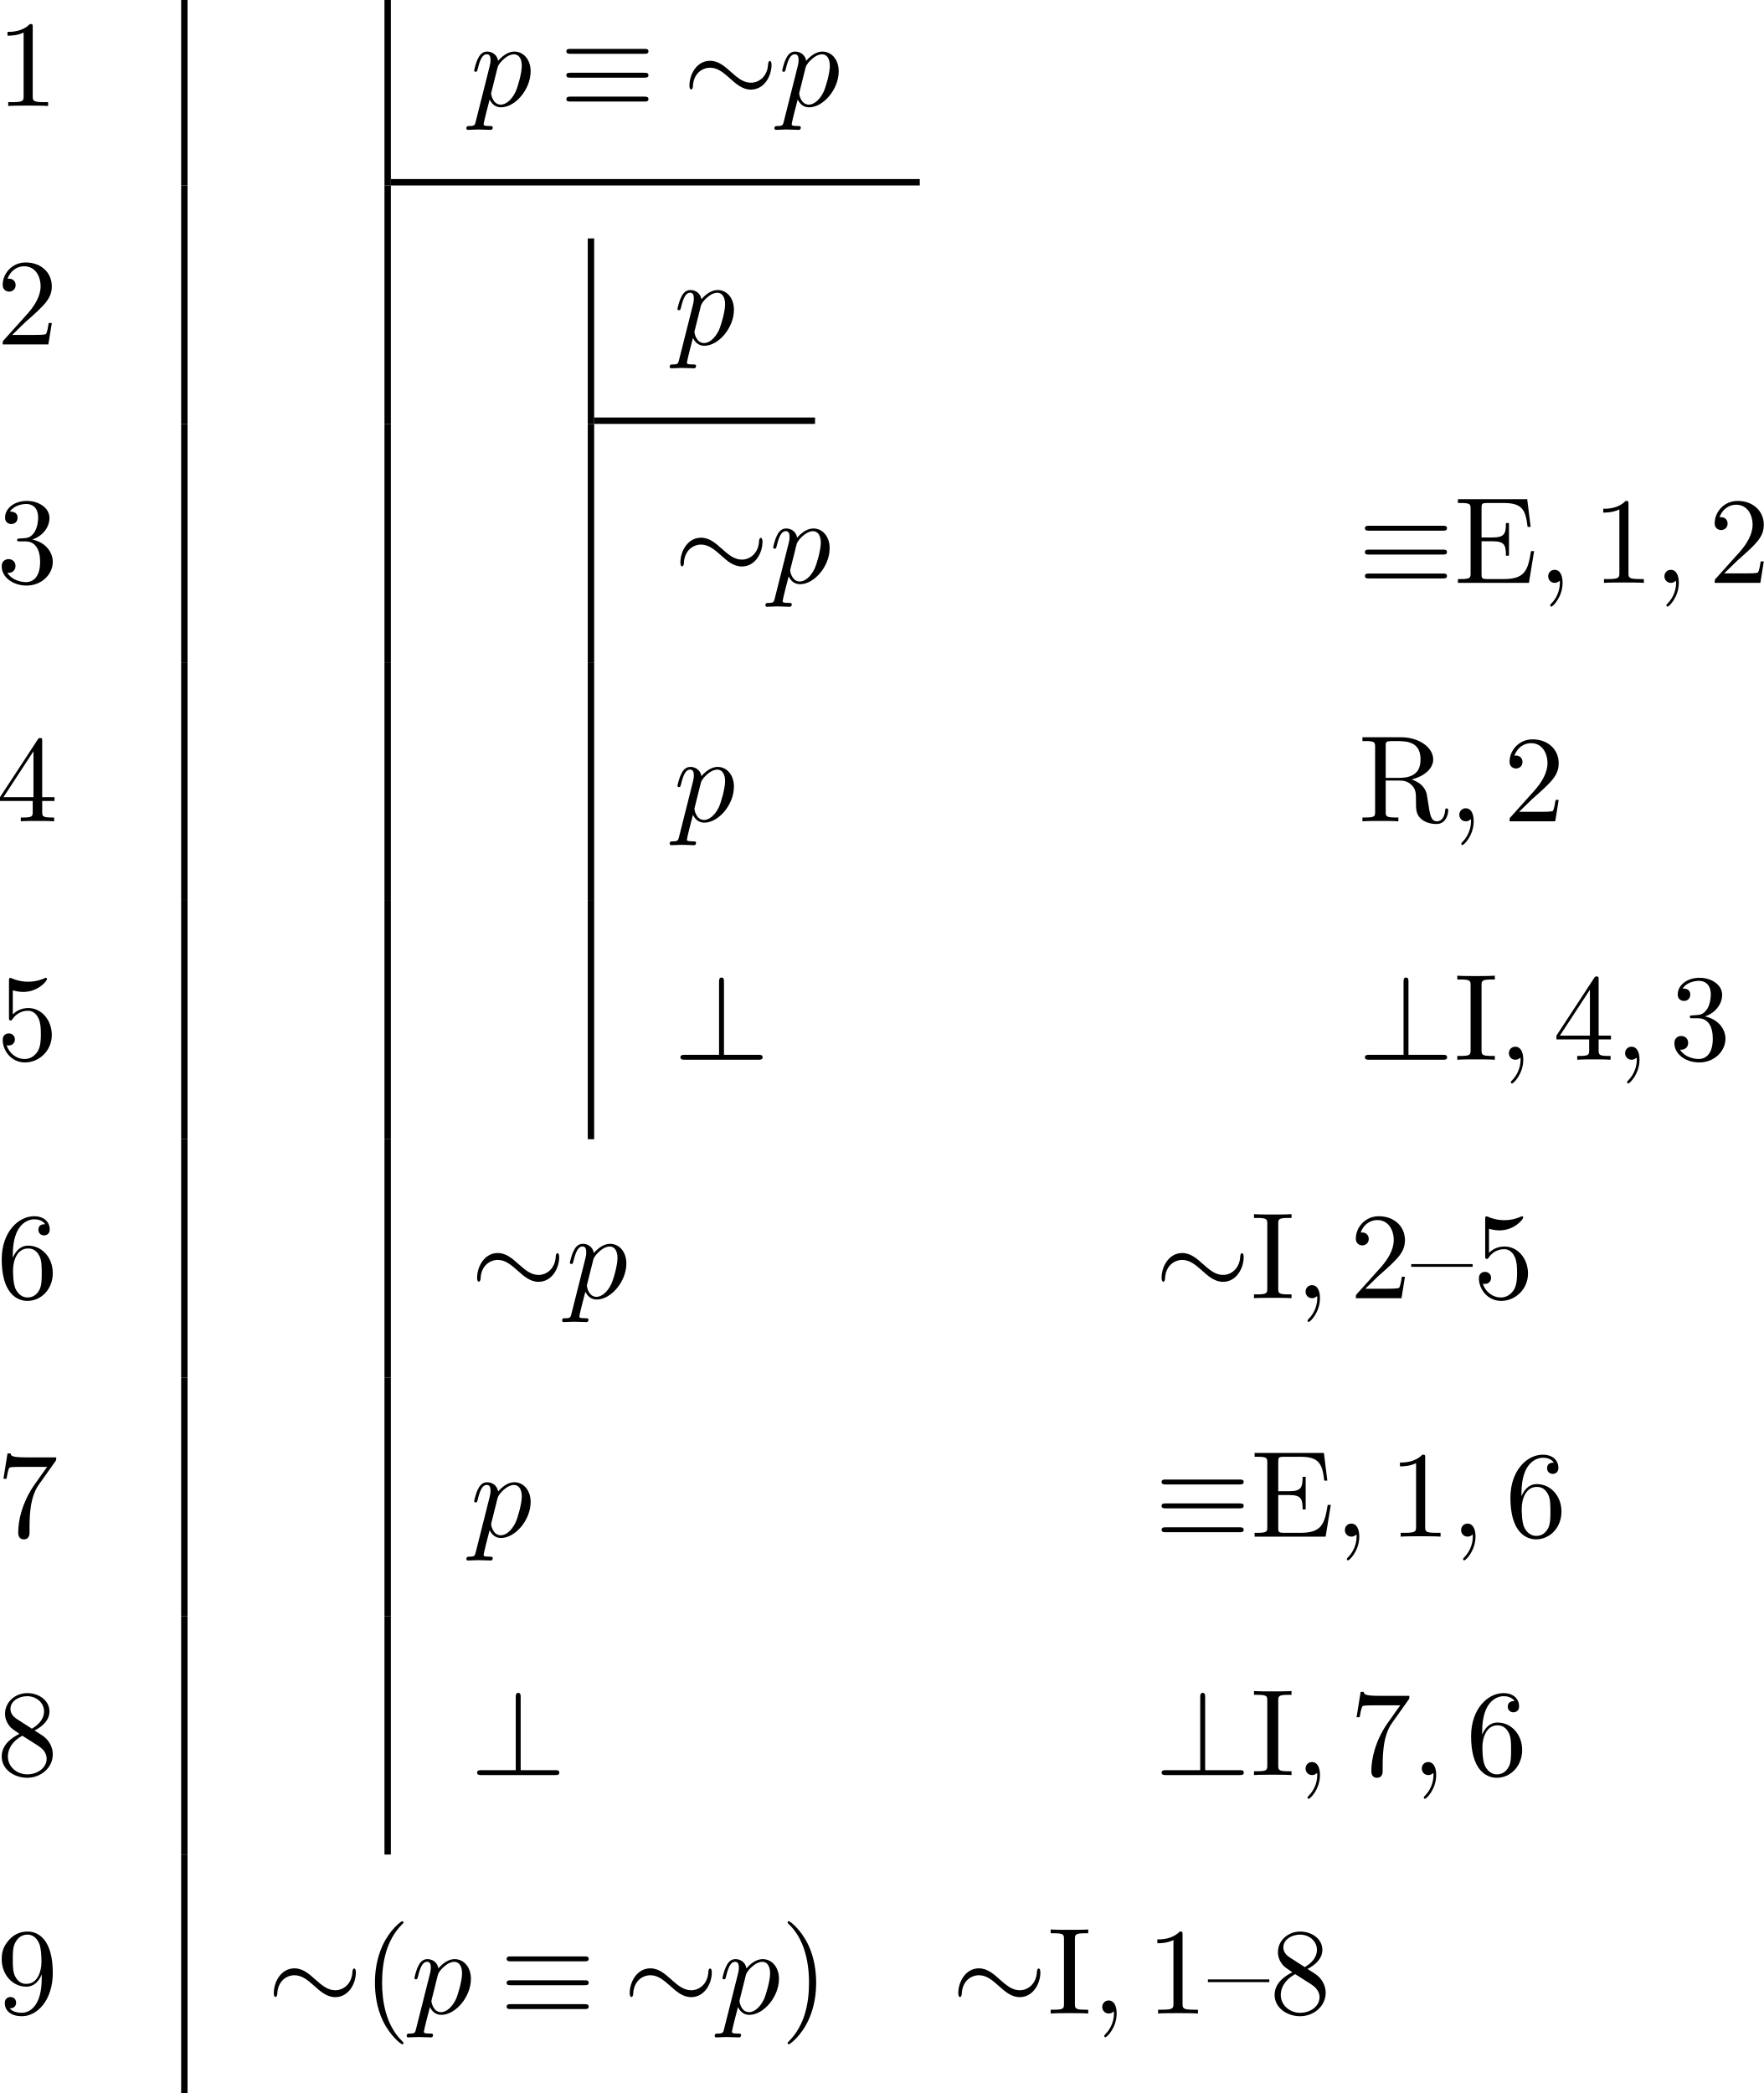
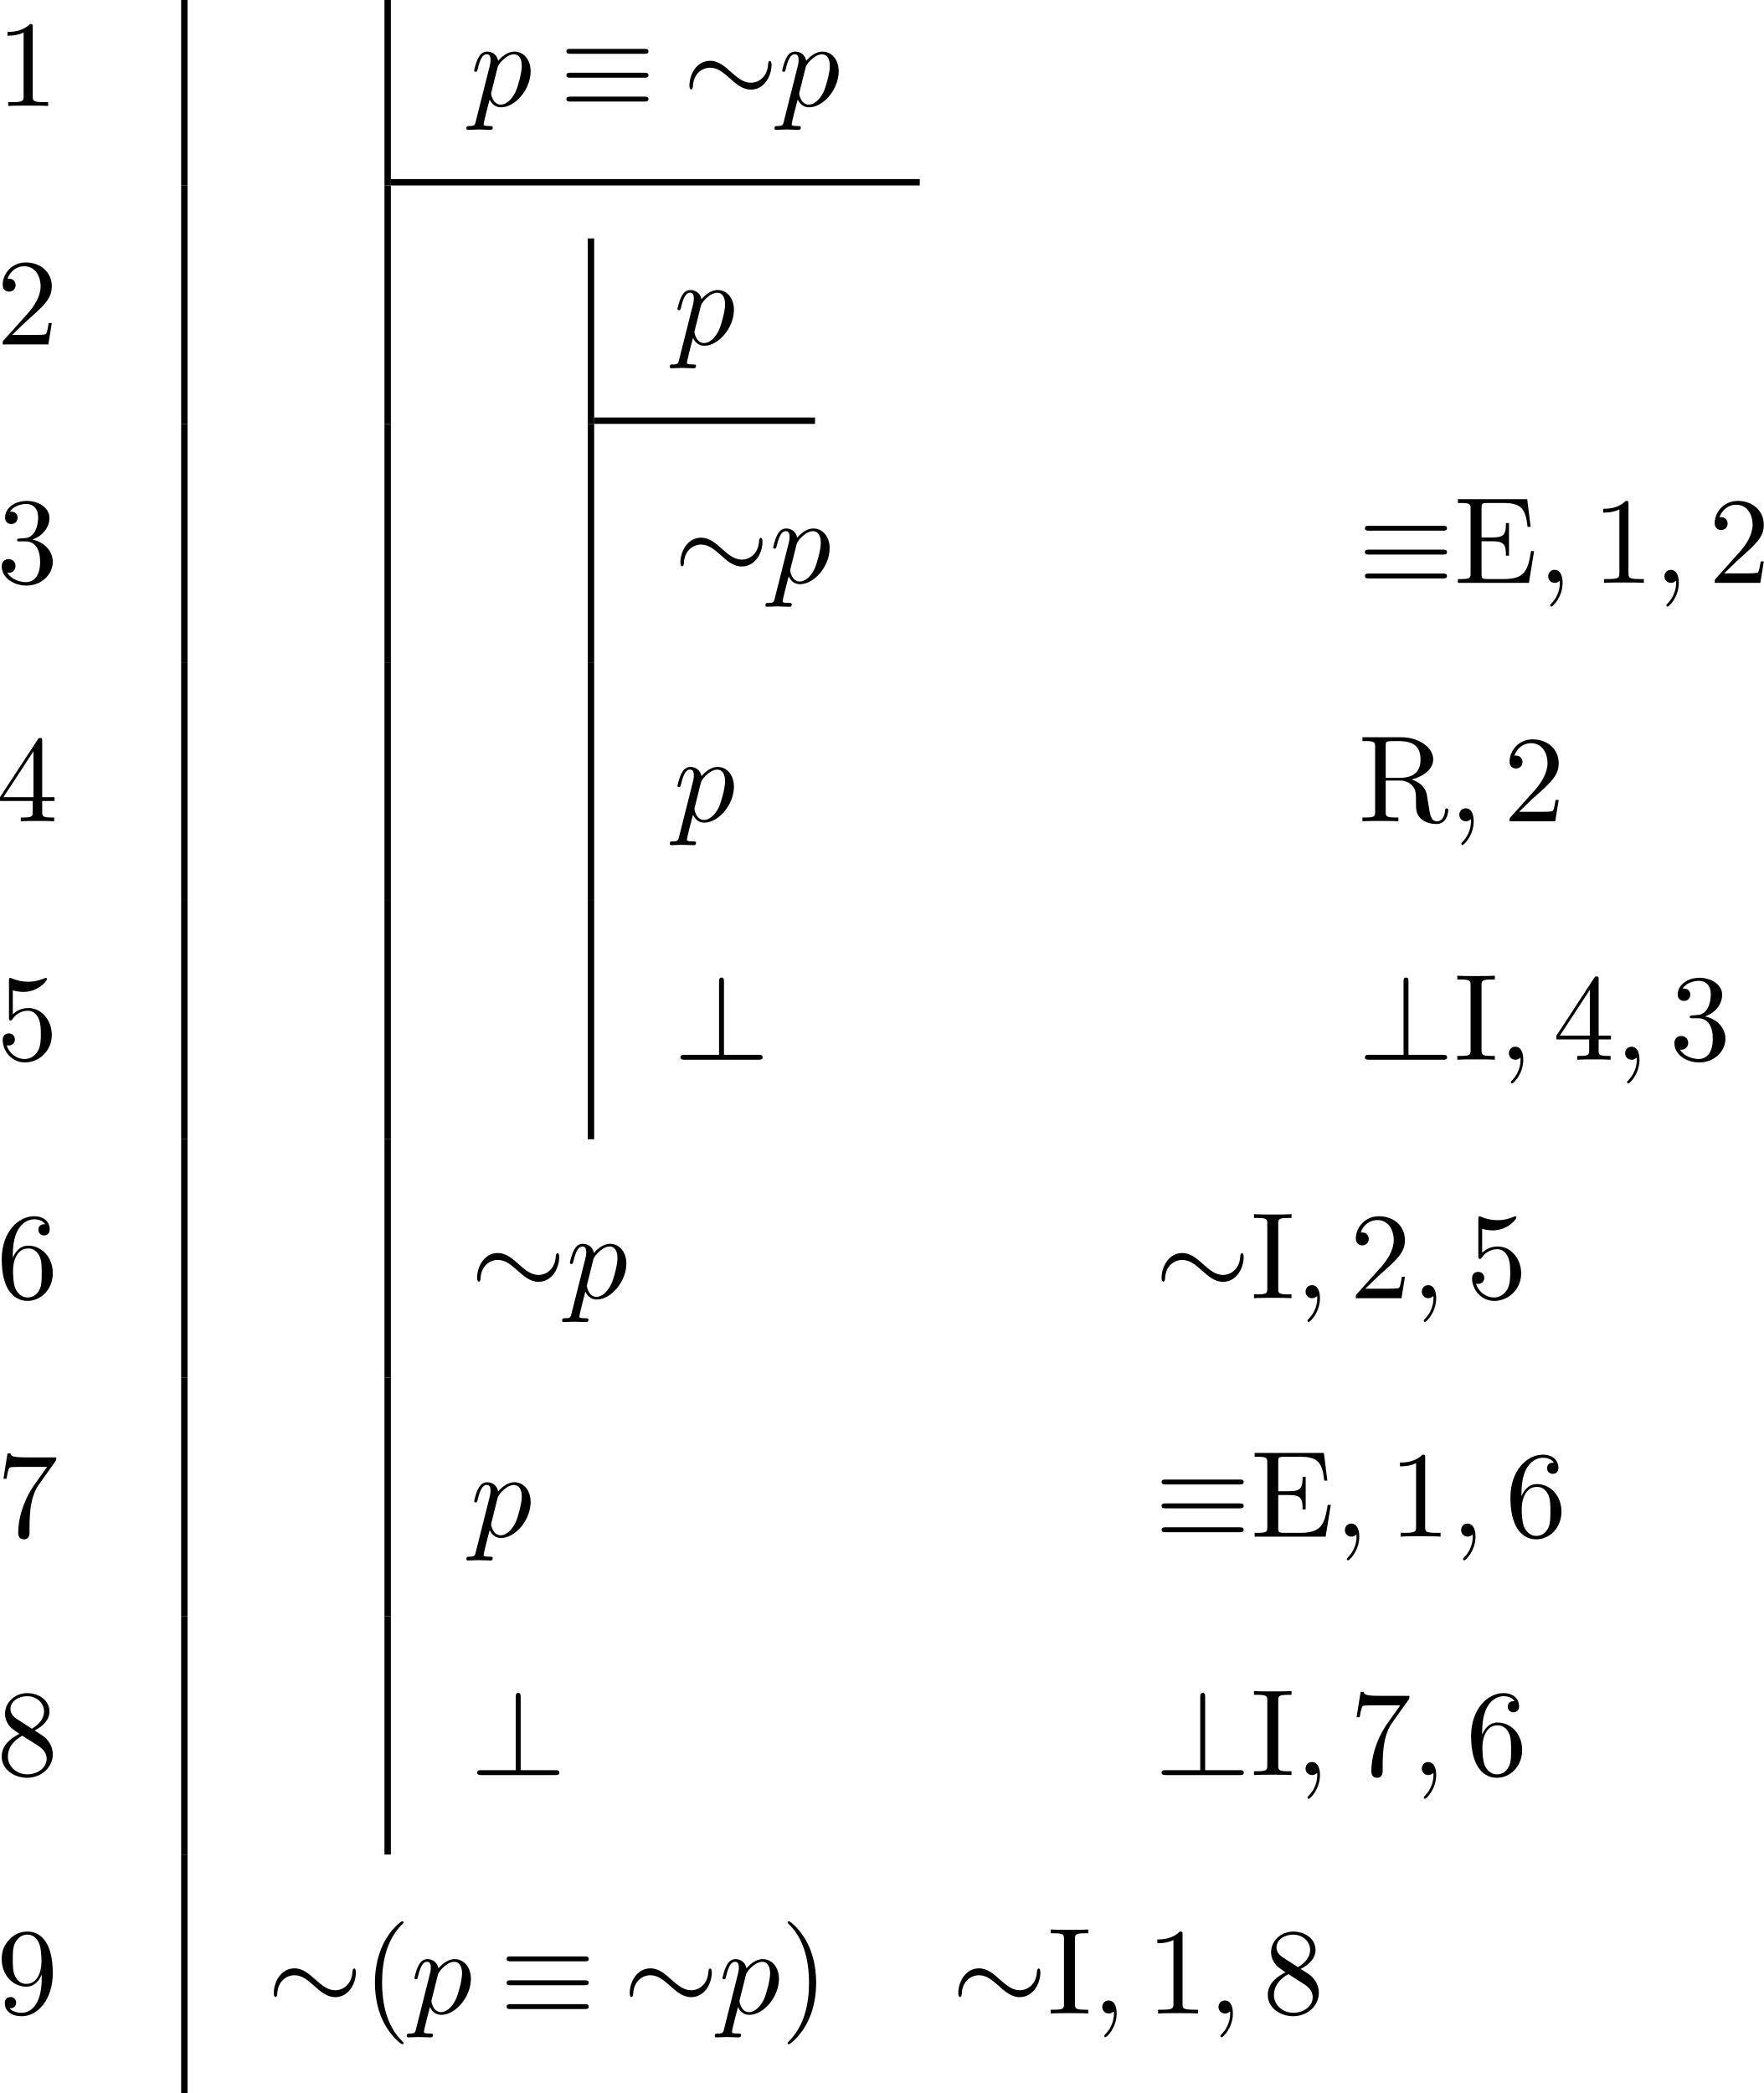
<svg xmlns="http://www.w3.org/2000/svg" xmlns:xlink="http://www.w3.org/1999/xlink" version="1.1" fill="currentColor" class="ae-svg" style="width:14.213em;height:auto" viewBox="160.065 -55.348 156.347 185.53">
  <defs>
    <path id="russell-schema-nd-g0-17" d="M7.484-4.625C7.669-4.625 7.876-4.625 7.876-4.844S7.68-5.062 7.495-5.062H.982C.796-5.062 .6-5.062 .6-4.844S.818-4.625 .993-4.625H7.484ZM7.495-.393C7.68-.393 7.876-.393 7.876-.611S7.669-.829 7.484-.829H.993C.818-.829 .6-.829 .6-.611S.796-.393 .982-.393H7.495ZM7.495-2.509C7.68-2.509 7.876-2.509 7.876-2.727S7.68-2.945 7.495-2.945H.982C.796-2.945 .6-2.945 .6-2.727S.796-2.509 .982-2.509H7.495Z" />
    <path id="russell-schema-nd-g0-24" d="M7.876-3.644C7.876-3.884 7.811-3.993 7.724-3.993C7.669-3.993 7.582-3.916 7.571-3.709C7.527-2.662 6.807-2.062 6.044-2.062C5.356-2.062 4.833-2.531 4.298-3C3.742-3.502 3.175-4.004 2.433-4.004C1.244-4.004 .6-2.804 .6-1.811C.6-1.462 .742-1.462 .753-1.462C.873-1.462 .905-1.68 .905-1.713C.949-2.913 1.767-3.393 2.433-3.393C3.12-3.393 3.644-2.924 4.178-2.455C4.735-1.953 5.302-1.451 6.044-1.451C7.233-1.451 7.876-2.651 7.876-3.644Z" />
    <path id="russell-schema-nd-g0-63" d="M4.462-6.895C4.462-7.091 4.462-7.287 4.244-7.287S4.025-7.058 4.025-6.895V-.436H.993C.829-.436 .6-.436 .6-.218S.829 0 .993 0H7.505C7.691 0 7.887 0 7.887-.218S7.691-.436 7.505-.436H4.462V-6.895Z" />
    <path id="russell-schema-nd-g1-59" d="M2.215-.011C2.215-.731 1.942-1.156 1.516-1.156C1.156-1.156 .938-.884 .938-.578C.938-.284 1.156 0 1.516 0C1.647 0 1.789-.044 1.898-.142C1.931-.164 1.942-.175 1.953-.175S1.975-.164 1.975-.011C1.975 .796 1.593 1.451 1.233 1.811C1.113 1.931 1.113 1.953 1.113 1.985C1.113 2.062 1.167 2.105 1.222 2.105C1.342 2.105 2.215 1.265 2.215-.011Z" />
    <path id="russell-schema-nd-g1-112" d="M.491 1.331C.404 1.702 .382 1.778-.098 1.778C-.229 1.778-.349 1.778-.349 1.985C-.349 2.073-.295 2.116-.207 2.116C.087 2.116 .404 2.084 .709 2.084C1.069 2.084 1.44 2.116 1.789 2.116C1.844 2.116 1.985 2.116 1.985 1.898C1.985 1.778 1.876 1.778 1.724 1.778C1.178 1.778 1.178 1.702 1.178 1.604C1.178 1.473 1.636-.305 1.713-.578C1.855-.262 2.16 .12 2.716 .12C3.982 .12 5.345-1.473 5.345-3.076C5.345-4.102 4.724-4.822 3.895-4.822C3.349-4.822 2.825-4.429 2.465-4.004C2.356-4.593 1.887-4.822 1.484-4.822C.982-4.822 .775-4.396 .676-4.2C.48-3.829 .338-3.175 .338-3.142C.338-3.033 .447-3.033 .469-3.033C.578-3.033 .589-3.044 .655-3.284C.84-4.058 1.058-4.582 1.451-4.582C1.636-4.582 1.789-4.495 1.789-4.08C1.789-3.829 1.756-3.709 1.713-3.524L.491 1.331ZM2.411-3.404C2.487-3.698 2.782-4.004 2.978-4.167C3.36-4.505 3.676-4.582 3.862-4.582C4.298-4.582 4.56-4.2 4.56-3.556S4.2-1.658 4.004-1.244C3.633-.48 3.109-.12 2.705-.12C1.985-.12 1.844-1.025 1.844-1.091C1.844-1.113 1.844-1.135 1.876-1.265L2.411-3.404Z" />
    <path id="russell-schema-nd-g2-40" d="M3.611 2.618C3.611 2.585 3.611 2.564 3.425 2.378C2.062 1.004 1.713-1.058 1.713-2.727C1.713-4.625 2.127-6.524 3.469-7.887C3.611-8.018 3.611-8.04 3.611-8.073C3.611-8.149 3.567-8.182 3.502-8.182C3.393-8.182 2.411-7.44 1.767-6.055C1.211-4.855 1.08-3.644 1.08-2.727C1.08-1.876 1.2-.556 1.8 .676C2.455 2.018 3.393 2.727 3.502 2.727C3.567 2.727 3.611 2.695 3.611 2.618Z" />
    <path id="russell-schema-nd-g2-41" d="M3.153-2.727C3.153-3.578 3.033-4.898 2.433-6.131C1.778-7.473 .84-8.182 .731-8.182C.665-8.182 .622-8.138 .622-8.073C.622-8.04 .622-8.018 .829-7.822C1.898-6.742 2.52-5.007 2.52-2.727C2.52-.862 2.116 1.058 .764 2.433C.622 2.564 .622 2.585 .622 2.618C.622 2.684 .665 2.727 .731 2.727C.84 2.727 1.822 1.985 2.465 .6C3.022-.6 3.153-1.811 3.153-2.727Z" />
    <path id="russell-schema-nd-g2-49" d="M3.207-6.982C3.207-7.244 3.207-7.265 2.956-7.265C2.28-6.567 1.32-6.567 .971-6.567V-6.229C1.189-6.229 1.833-6.229 2.4-6.513V-.862C2.4-.469 2.367-.338 1.385-.338H1.036V0C1.418-.033 2.367-.033 2.804-.033S4.189-.033 4.571 0V-.338H4.222C3.24-.338 3.207-.458 3.207-.862V-6.982Z" />
    <path id="russell-schema-nd-g2-50" d="M1.385-.84L2.542-1.964C4.244-3.469 4.898-4.058 4.898-5.149C4.898-6.393 3.916-7.265 2.585-7.265C1.353-7.265 .545-6.262 .545-5.291C.545-4.68 1.091-4.68 1.124-4.68C1.309-4.68 1.691-4.811 1.691-5.258C1.691-5.542 1.495-5.825 1.113-5.825C1.025-5.825 1.004-5.825 .971-5.815C1.222-6.524 1.811-6.927 2.444-6.927C3.436-6.927 3.905-6.044 3.905-5.149C3.905-4.276 3.36-3.415 2.76-2.738L.665-.404C.545-.284 .545-.262 .545 0H4.593L4.898-1.898H4.625C4.571-1.571 4.495-1.091 4.385-.927C4.309-.84 3.589-.84 3.349-.84H1.385Z" />
    <path id="russell-schema-nd-g2-51" d="M3.164-3.84C4.058-4.135 4.691-4.898 4.691-5.76C4.691-6.655 3.731-7.265 2.684-7.265C1.582-7.265 .753-6.611 .753-5.782C.753-5.422 .993-5.215 1.309-5.215C1.647-5.215 1.865-5.455 1.865-5.771C1.865-6.316 1.353-6.316 1.189-6.316C1.527-6.851 2.247-6.993 2.64-6.993C3.087-6.993 3.687-6.753 3.687-5.771C3.687-5.64 3.665-5.007 3.382-4.527C3.055-4.004 2.684-3.971 2.411-3.96C2.324-3.949 2.062-3.927 1.985-3.927C1.898-3.916 1.822-3.905 1.822-3.796C1.822-3.676 1.898-3.676 2.084-3.676H2.564C3.458-3.676 3.862-2.935 3.862-1.865C3.862-.382 3.109-.065 2.629-.065C2.16-.065 1.342-.251 .96-.895C1.342-.84 1.68-1.08 1.68-1.495C1.68-1.887 1.385-2.105 1.069-2.105C.807-2.105 .458-1.953 .458-1.473C.458-.48 1.473 .24 2.662 .24C3.993 .24 4.985-.753 4.985-1.865C4.985-2.76 4.298-3.611 3.164-3.84Z" />
    <path id="russell-schema-nd-g2-52" d="M3.207-1.8V-.851C3.207-.458 3.185-.338 2.378-.338H2.149V0C2.596-.033 3.164-.033 3.622-.033S4.658-.033 5.105 0V-.338H4.876C4.069-.338 4.047-.458 4.047-.851V-1.8H5.138V-2.138H4.047V-7.102C4.047-7.32 4.047-7.385 3.873-7.385C3.775-7.385 3.742-7.385 3.655-7.255L.305-2.138V-1.8H3.207ZM3.273-2.138H.611L3.273-6.207V-2.138Z" />
    <path id="russell-schema-nd-g2-53" d="M4.898-2.193C4.898-3.491 4.004-4.582 2.825-4.582C2.302-4.582 1.833-4.407 1.44-4.025V-6.153C1.658-6.087 2.018-6.011 2.367-6.011C3.709-6.011 4.473-7.004 4.473-7.145C4.473-7.211 4.44-7.265 4.364-7.265C4.353-7.265 4.331-7.265 4.276-7.233C4.058-7.135 3.524-6.916 2.793-6.916C2.356-6.916 1.855-6.993 1.342-7.222C1.255-7.255 1.233-7.255 1.211-7.255C1.102-7.255 1.102-7.167 1.102-6.993V-3.764C1.102-3.567 1.102-3.48 1.255-3.48C1.331-3.48 1.353-3.513 1.396-3.578C1.516-3.753 1.92-4.342 2.804-4.342C3.371-4.342 3.644-3.84 3.731-3.644C3.905-3.24 3.927-2.815 3.927-2.269C3.927-1.887 3.927-1.233 3.665-.775C3.404-.349 3-.065 2.498-.065C1.702-.065 1.08-.644 .895-1.287C.927-1.276 .96-1.265 1.08-1.265C1.44-1.265 1.625-1.538 1.625-1.8S1.44-2.335 1.08-2.335C.927-2.335 .545-2.258 .545-1.756C.545-.818 1.298 .24 2.52 .24C3.785 .24 4.898-.807 4.898-2.193Z" />
    <path id="russell-schema-nd-g2-54" d="M1.44-3.578V-3.84C1.44-6.6 2.793-6.993 3.349-6.993C3.611-6.993 4.069-6.927 4.309-6.556C4.145-6.556 3.709-6.556 3.709-6.065C3.709-5.727 3.971-5.564 4.211-5.564C4.385-5.564 4.713-5.662 4.713-6.087C4.713-6.742 4.233-7.265 3.327-7.265C1.931-7.265 .458-5.858 .458-3.447C.458-.535 1.724 .24 2.738 .24C3.949 .24 4.985-.785 4.985-2.225C4.985-3.611 4.015-4.658 2.804-4.658C2.062-4.658 1.658-4.102 1.44-3.578ZM2.738-.065C2.051-.065 1.724-.72 1.658-.884C1.462-1.396 1.462-2.269 1.462-2.465C1.462-3.316 1.811-4.407 2.793-4.407C2.967-4.407 3.469-4.407 3.807-3.731C4.004-3.327 4.004-2.771 4.004-2.236C4.004-1.713 4.004-1.167 3.818-.775C3.491-.12 2.989-.065 2.738-.065Z" />
    <path id="russell-schema-nd-g2-55" d="M5.193-6.644C5.291-6.775 5.291-6.796 5.291-7.025H2.64C1.309-7.025 1.287-7.167 1.244-7.375H.971L.611-5.127H.884C.916-5.302 1.015-5.989 1.156-6.12C1.233-6.185 2.084-6.185 2.225-6.185H4.484C4.364-6.011 3.502-4.822 3.262-4.462C2.28-2.989 1.92-1.473 1.92-.36C1.92-.251 1.92 .24 2.422 .24S2.924-.251 2.924-.36V-.916C2.924-1.516 2.956-2.116 3.044-2.705C3.087-2.956 3.24-3.895 3.72-4.571L5.193-6.644Z" />
    <path id="russell-schema-nd-g2-56" d="M1.778-4.985C1.276-5.313 1.233-5.684 1.233-5.869C1.233-6.535 1.942-6.993 2.716-6.993C3.513-6.993 4.211-6.425 4.211-5.64C4.211-5.018 3.785-4.495 3.131-4.113L1.778-4.985ZM3.371-3.949C4.156-4.353 4.691-4.92 4.691-5.64C4.691-6.644 3.72-7.265 2.727-7.265C1.636-7.265 .753-6.458 .753-5.444C.753-5.247 .775-4.756 1.233-4.244C1.353-4.113 1.756-3.84 2.029-3.655C1.396-3.338 .458-2.727 .458-1.647C.458-.491 1.571 .24 2.716 .24C3.949 .24 4.985-.665 4.985-1.833C4.985-2.225 4.865-2.716 4.451-3.175C4.244-3.404 4.069-3.513 3.371-3.949ZM2.28-3.491L3.622-2.64C3.927-2.433 4.44-2.105 4.44-1.44C4.44-.633 3.622-.065 2.727-.065C1.789-.065 1.004-.742 1.004-1.647C1.004-2.28 1.353-2.978 2.28-3.491Z" />
    <path id="russell-schema-nd-g2-57" d="M4.004-3.469V-3.12C4.004-.567 2.869-.065 2.236-.065C2.051-.065 1.462-.087 1.167-.458C1.647-.458 1.735-.775 1.735-.96C1.735-1.298 1.473-1.462 1.233-1.462C1.058-1.462 .731-1.364 .731-.938C.731-.207 1.32 .24 2.247 .24C3.655 .24 4.985-1.244 4.985-3.589C4.985-6.524 3.731-7.265 2.76-7.265C2.16-7.265 1.625-7.069 1.156-6.578C.709-6.087 .458-5.629 .458-4.811C.458-3.447 1.418-2.378 2.64-2.378C3.305-2.378 3.753-2.836 4.004-3.469ZM2.651-2.629C2.476-2.629 1.975-2.629 1.636-3.316C1.44-3.72 1.44-4.265 1.44-4.8C1.44-5.389 1.44-5.902 1.669-6.305C1.964-6.851 2.378-6.993 2.76-6.993C3.262-6.993 3.622-6.622 3.807-6.131C3.938-5.782 3.982-5.095 3.982-4.593C3.982-3.687 3.611-2.629 2.651-2.629Z" />
    <path id="russell-schema-nd-g2-69" d="M1.484-.851C1.484-.458 1.462-.338 .622-.338H.36V0H6.655L7.113-2.815H6.84C6.567-1.135 6.316-.338 4.44-.338H2.989C2.476-.338 2.455-.415 2.455-.775V-3.687H3.436C4.495-3.687 4.615-3.338 4.615-2.411H4.887V-5.302H4.615C4.615-4.364 4.495-4.025 3.436-4.025H2.455V-6.644C2.455-7.004 2.476-7.08 2.989-7.08H4.396C6.065-7.08 6.36-6.48 6.535-4.964H6.807L6.502-7.418H.36V-7.08H.622C1.462-7.08 1.484-6.96 1.484-6.567V-.851Z" />
    <path id="russell-schema-nd-g2-73" d="M2.455-6.6C2.455-6.993 2.487-7.113 3.349-7.113H3.633V-7.451C3.251-7.418 2.389-7.418 1.975-7.418C1.549-7.418 .687-7.418 .305-7.451V-7.113H.589C1.451-7.113 1.484-6.993 1.484-6.6V-.851C1.484-.458 1.451-.338 .589-.338H.305V0C.687-.033 1.549-.033 1.964-.033C2.389-.033 3.251-.033 3.633 0V-.338H3.349C2.487-.338 2.455-.458 2.455-.851V-6.6Z" />
    <path id="russell-schema-nd-g2-82" d="M2.444-3.851V-6.676C2.444-6.927 2.444-7.058 2.684-7.091C2.793-7.113 3.109-7.113 3.327-7.113C4.309-7.113 5.531-7.069 5.531-5.487C5.531-4.735 5.269-3.851 3.655-3.851H2.444ZM4.745-3.709C5.804-3.971 6.655-4.636 6.655-5.487C6.655-6.535 5.411-7.451 3.807-7.451H.382V-7.113H.644C1.484-7.113 1.505-6.993 1.505-6.6V-.851C1.505-.458 1.484-.338 .644-.338H.382V0C.775-.033 1.549-.033 1.975-.033S3.175-.033 3.567 0V-.338H3.305C2.465-.338 2.444-.458 2.444-.851V-3.611H3.698C3.873-3.611 4.331-3.611 4.713-3.24C5.127-2.847 5.127-2.509 5.127-1.778C5.127-1.069 5.127-.633 5.575-.218C6.022 .175 6.622 .24 6.949 .24C7.8 .24 7.985-.655 7.985-.96C7.985-1.025 7.985-1.145 7.844-1.145C7.724-1.145 7.724-1.047 7.713-.971C7.647-.196 7.265 0 6.993 0C6.458 0 6.371-.556 6.218-1.571L6.076-2.444C5.88-3.142 5.345-3.502 4.745-3.709Z" />
-     <path id="russell-schema-nd-g2-123" d="M5.444-2.782V-3.022H0V-2.782H5.444Z" />
  </defs>
  <g id="russell-schema-nd-page1">
    <use x="159.759" y="-45.954" xlink:href="#russell-schema-nd-g2-49" />
    <rect x="176.123" y="-55.348" height="16.439" width=".567" />
    <rect x="194.145" y="-55.348" height="16.439" width=".567" />
    <rect x="194.711" y="-39.475" height=".567" width="46.886" />
    <use x="201.757" y="-45.954" xlink:href="#russell-schema-nd-g1-112" />
    <use x="209.67" y="-45.954" xlink:href="#russell-schema-nd-g0-17" />
    <use x="220.579" y="-45.954" xlink:href="#russell-schema-nd-g0-24" />
    <use x="229.064" y="-45.954" xlink:href="#russell-schema-nd-g1-112" />
    <use x="159.759" y="-24.818" xlink:href="#russell-schema-nd-g2-50" />
    <rect x="176.123" y="-38.909" height="21.136" width=".567" />
    <rect x="194.145" y="-38.909" height="21.136" width=".567" />
    <rect x="212.166" y="-34.212" height="16.439" width=".567" />
    <rect x="212.733" y="-18.339" height=".567" width="19.579" />
    <use x="219.778" y="-24.818" xlink:href="#russell-schema-nd-g1-112" />
    <use x="159.759" y="-3.681" xlink:href="#russell-schema-nd-g2-51" />
    <rect x="176.123" y="-17.772" height="21.136" width=".567" />
    <rect x="194.145" y="-17.772" height="21.136" width=".567" />
    <rect x="212.166" y="-17.772" height="21.136" width=".567" />
    <use x="219.778" y="-3.681" xlink:href="#russell-schema-nd-g0-24" />
    <use x="228.263" y="-3.681" xlink:href="#russell-schema-nd-g1-112" />
    <use x="280.453" y="-3.681" xlink:href="#russell-schema-nd-g0-17" />
    <use x="288.938" y="-3.681" xlink:href="#russell-schema-nd-g2-69" />
    <use x="296.362" y="-3.681" xlink:href="#russell-schema-nd-g1-59" />
    <use x="301.21" y="-3.681" xlink:href="#russell-schema-nd-g2-49" />
    <use x="306.665" y="-3.681" xlink:href="#russell-schema-nd-g1-59" />
    <use x="311.513" y="-3.681" xlink:href="#russell-schema-nd-g2-50" />
    <use x="159.759" y="17.455" xlink:href="#russell-schema-nd-g2-52" />
    <rect x="176.123" y="3.364" height="21.136" width=".567" />
    <rect x="194.145" y="3.364" height="21.136" width=".567" />
    <rect x="212.166" y="3.364" height="21.136" width=".567" />
    <use x="219.778" y="17.455" xlink:href="#russell-schema-nd-g1-112" />
    <use x="280.453" y="17.455" xlink:href="#russell-schema-nd-g2-82" />
    <use x="288.483" y="17.455" xlink:href="#russell-schema-nd-g1-59" />
    <use x="293.332" y="17.455" xlink:href="#russell-schema-nd-g2-50" />
    <use x="159.759" y="38.591" xlink:href="#russell-schema-nd-g2-53" />
    <rect x="176.123" y="24.5" height="21.136" width=".567" />
    <rect x="194.145" y="24.5" height="21.136" width=".567" />
    <rect x="212.166" y="24.5" height="21.136" width=".567" />
    <use x="219.778" y="38.591" xlink:href="#russell-schema-nd-g0-63" />
    <use x="280.453" y="38.591" xlink:href="#russell-schema-nd-g0-63" />
    <use x="288.938" y="38.591" xlink:href="#russell-schema-nd-g2-73" />
    <use x="292.877" y="38.591" xlink:href="#russell-schema-nd-g1-59" />
    <use x="297.725" y="38.591" xlink:href="#russell-schema-nd-g2-52" />
    <use x="303.18" y="38.591" xlink:href="#russell-schema-nd-g1-59" />
    <use x="308.028" y="38.591" xlink:href="#russell-schema-nd-g2-51" />
    <use x="159.759" y="59.728" xlink:href="#russell-schema-nd-g2-54" />
    <rect x="176.123" y="45.637" height="21.136" width=".567" />
    <rect x="194.145" y="45.637" height="21.136" width=".567" />
    <use x="201.757" y="59.728" xlink:href="#russell-schema-nd-g0-24" />
    <use x="210.242" y="59.728" xlink:href="#russell-schema-nd-g1-112" />
    <use x="262.431" y="59.728" xlink:href="#russell-schema-nd-g0-24" />
    <use x="270.916" y="59.728" xlink:href="#russell-schema-nd-g2-73" />
    <use x="274.855" y="59.728" xlink:href="#russell-schema-nd-g1-59" />
    <use x="279.704" y="59.728" xlink:href="#russell-schema-nd-g2-50" />
-     <use x="285.158" y="59.728" xlink:href="#russell-schema-nd-g2-123" />
-     <use x="290.613" y="59.728" xlink:href="#russell-schema-nd-g2-53" />
+     <use x="285.158" y="59.728" xlink:href="#russell-schema-nd-g1-59" />
+     <use x="290.007" y="59.728" xlink:href="#russell-schema-nd-g2-53" />
    <use x="159.759" y="80.864" xlink:href="#russell-schema-nd-g2-55" />
    <rect x="176.123" y="66.773" height="21.136" width=".567" />
    <rect x="194.145" y="66.773" height="21.136" width=".567" />
    <use x="201.757" y="80.864" xlink:href="#russell-schema-nd-g1-112" />
    <use x="262.431" y="80.864" xlink:href="#russell-schema-nd-g0-17" />
    <use x="270.916" y="80.864" xlink:href="#russell-schema-nd-g2-69" />
    <use x="278.34" y="80.864" xlink:href="#russell-schema-nd-g1-59" />
    <use x="283.189" y="80.864" xlink:href="#russell-schema-nd-g2-49" />
    <use x="288.643" y="80.864" xlink:href="#russell-schema-nd-g1-59" />
    <use x="293.492" y="80.864" xlink:href="#russell-schema-nd-g2-54" />
    <use x="159.759" y="102" xlink:href="#russell-schema-nd-g2-56" />
    <rect x="176.123" y="87.909" height="21.136" width=".567" />
    <rect x="194.145" y="87.909" height="21.136" width=".567" />
    <use x="201.757" y="102" xlink:href="#russell-schema-nd-g0-63" />
    <use x="262.431" y="102" xlink:href="#russell-schema-nd-g0-63" />
    <use x="270.916" y="102" xlink:href="#russell-schema-nd-g2-73" />
    <use x="274.855" y="102" xlink:href="#russell-schema-nd-g1-59" />
    <use x="279.704" y="102" xlink:href="#russell-schema-nd-g2-55" />
    <use x="285.158" y="102" xlink:href="#russell-schema-nd-g1-59" />
    <use x="290.007" y="102" xlink:href="#russell-schema-nd-g2-54" />
    <use x="159.759" y="123.136" xlink:href="#russell-schema-nd-g2-57" />
    <rect x="176.123" y="109.046" height="21.136" width=".567" />
    <use x="183.735" y="123.136" xlink:href="#russell-schema-nd-g0-24" />
    <use x="192.22" y="123.136" xlink:href="#russell-schema-nd-g2-40" />
    <use x="196.463" y="123.136" xlink:href="#russell-schema-nd-g1-112" />
    <use x="204.375" y="123.136" xlink:href="#russell-schema-nd-g0-17" />
    <use x="215.285" y="123.136" xlink:href="#russell-schema-nd-g0-24" />
    <use x="223.769" y="123.136" xlink:href="#russell-schema-nd-g1-112" />
    <use x="229.258" y="123.136" xlink:href="#russell-schema-nd-g2-41" />
    <use x="244.41" y="123.136" xlink:href="#russell-schema-nd-g0-24" />
    <use x="252.894" y="123.136" xlink:href="#russell-schema-nd-g2-73" />
    <use x="256.834" y="123.136" xlink:href="#russell-schema-nd-g1-59" />
    <use x="261.682" y="123.136" xlink:href="#russell-schema-nd-g2-49" />
-     <use x="267.137" y="123.136" xlink:href="#russell-schema-nd-g2-123" />
-     <use x="272.591" y="123.136" xlink:href="#russell-schema-nd-g2-56" />
+     <use x="267.137" y="123.136" xlink:href="#russell-schema-nd-g1-59" />
+     <use x="271.985" y="123.136" xlink:href="#russell-schema-nd-g2-56" />
  </g>
</svg>
